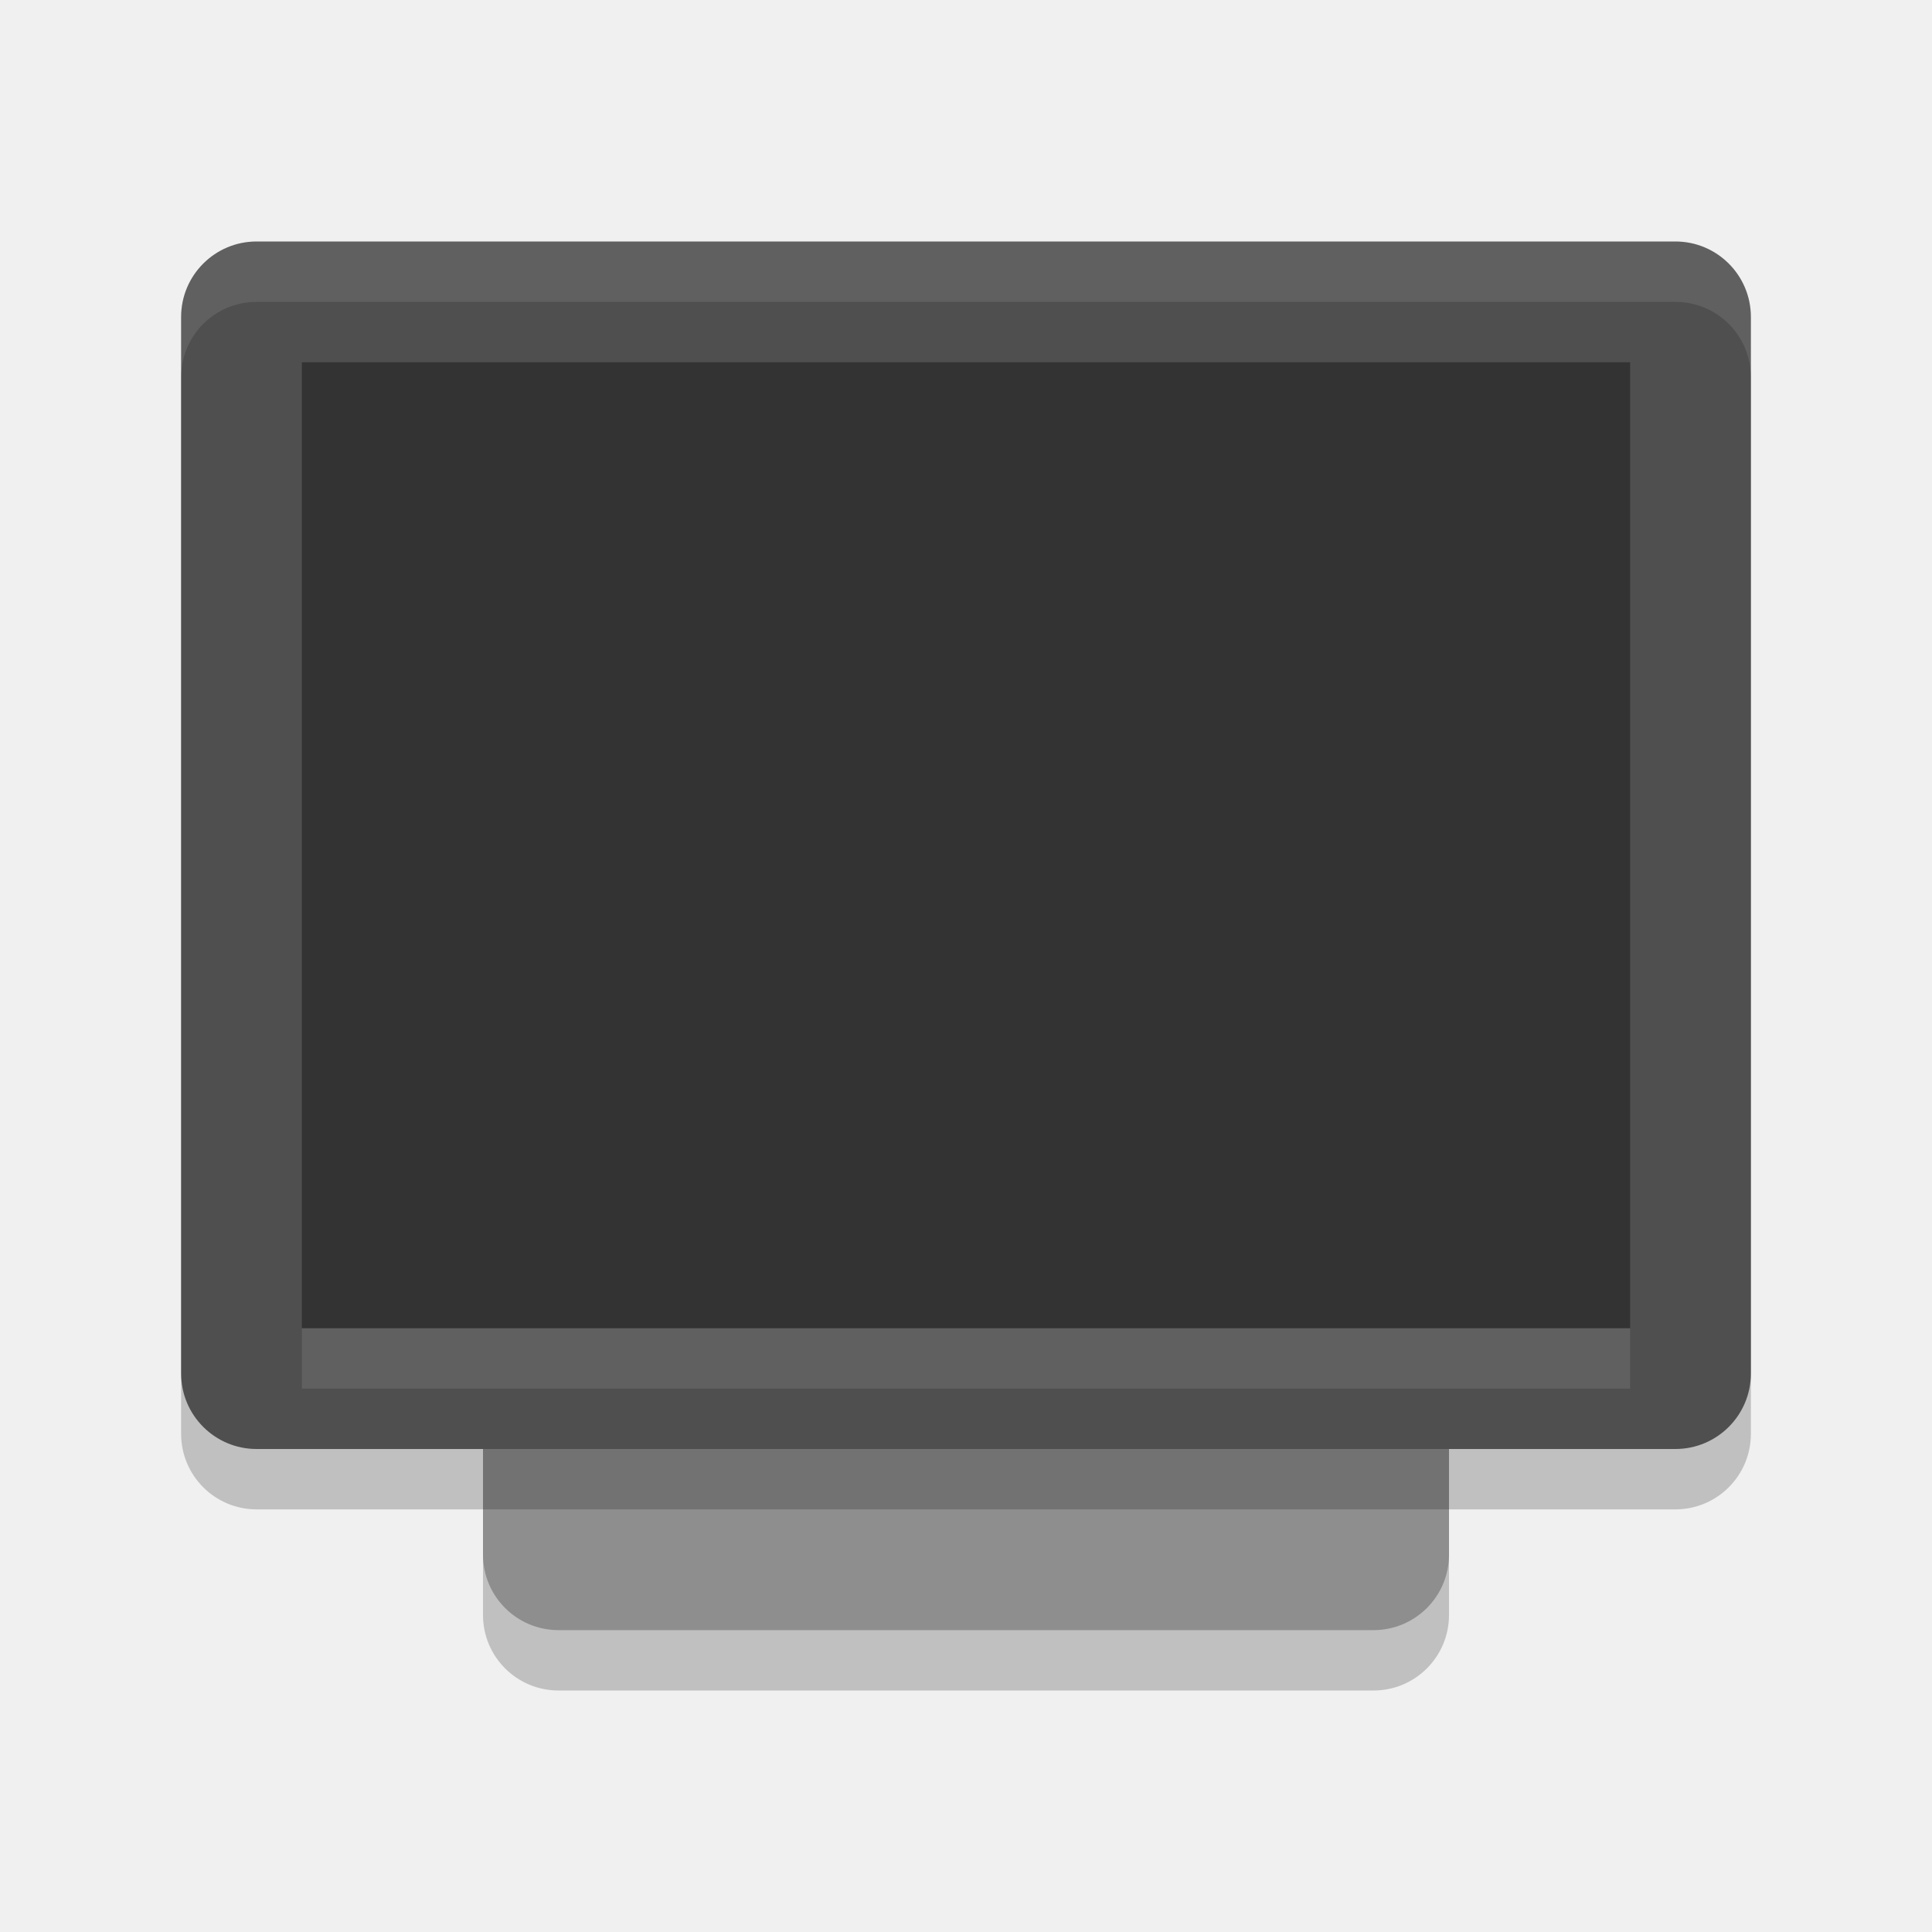
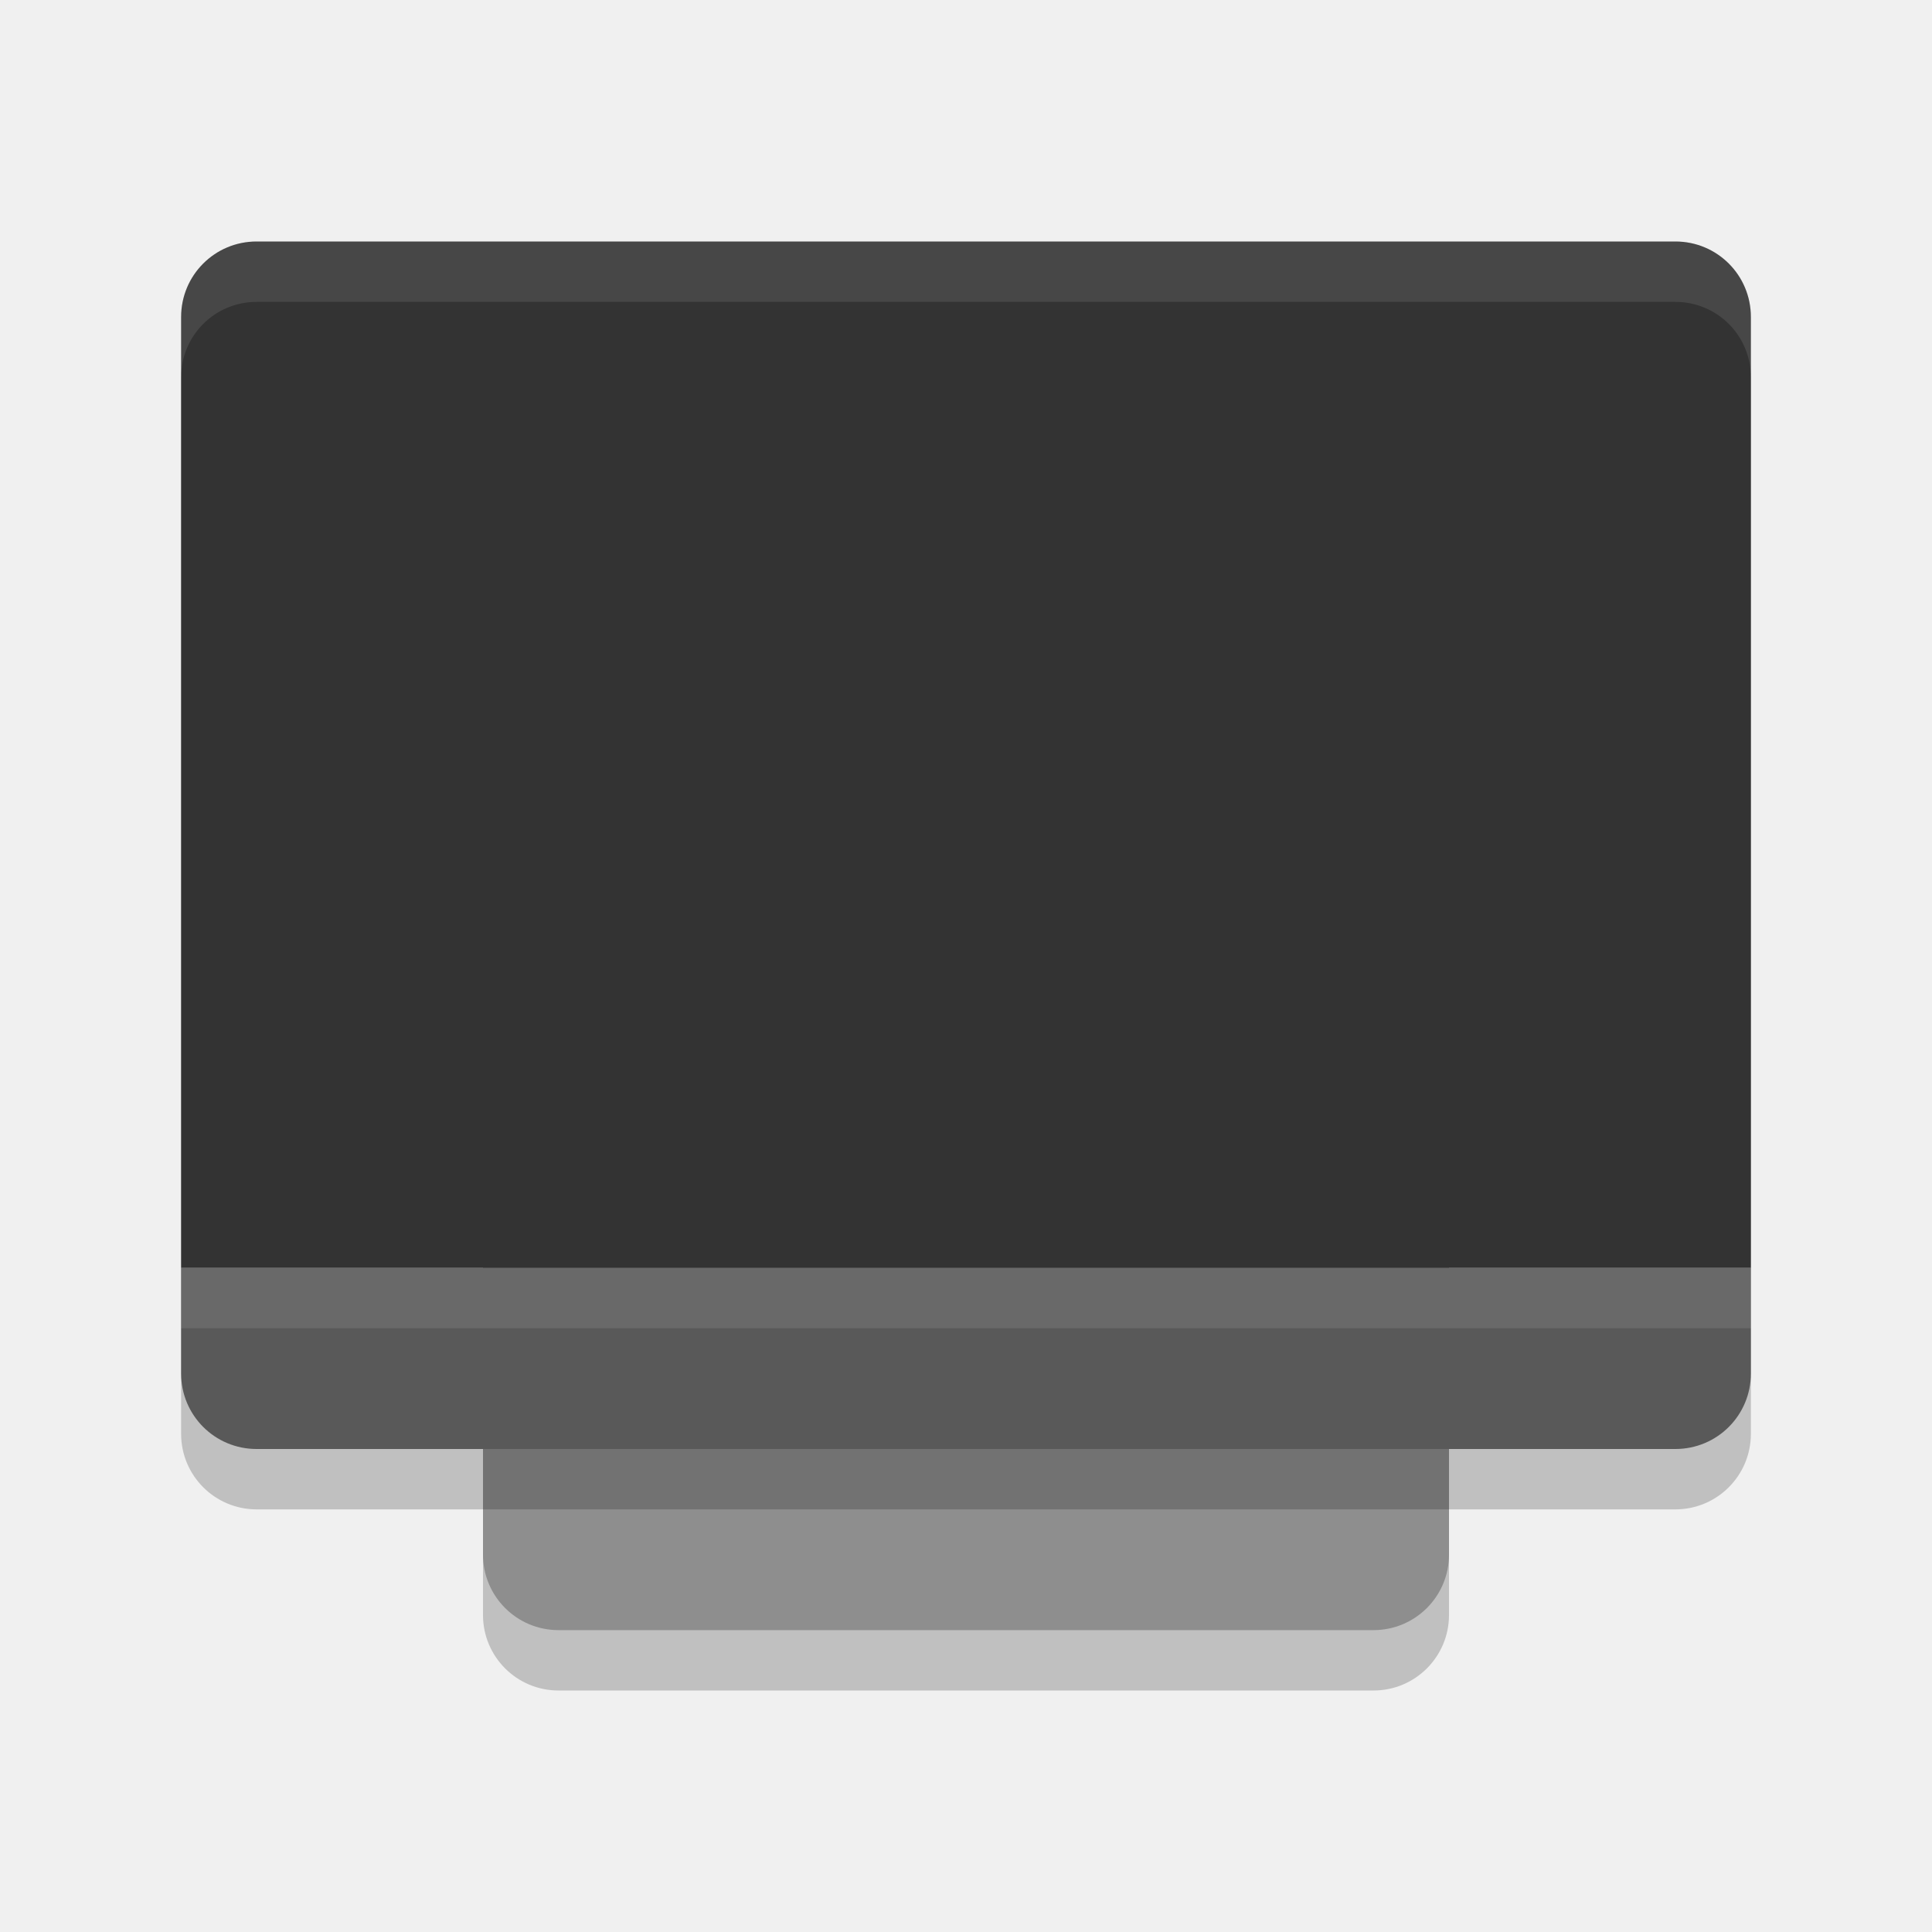
<svg xmlns="http://www.w3.org/2000/svg" width="32" height="32" version="1.1">
  <g id="22-22-preferences-desktop-notification" transform="translate(32,-8)">
    <rect style="opacity:0.001" width="22" height="22" x="0" y="40" />
    <path style="fill:#4285f4" d="m 11,43 c -4.418,0 -8,3.582 -8,8 0,4.418 3.582,8 8,8 4.418,0 8,-3.582 8,-8 0,-4.418 -3.582,-8 -8,-8 z" />
    <path style="fill:#dfdfdf" d="m 10,47 v 6 h 2 v -6 z m 1,7 c -0.453,0 -1,0.518 -1,0.98 C 10,55.443 10.547,56 11,56 11.453,56 12,55.443 12,54.98 12,54.518 11.453,54 11,54 Z" />
  </g>
  <g id="22-22-preferences-system-bluetooth-activated" transform="translate(96,-72)">
    <rect style="opacity:0.001" width="22" height="22" x="0" y="104" />
    <path style="fill:#dfdfdf" d="M 11.5,107 C 8.453,107 6,109.676 6,113 v 4 c 0,3.324 2.453,6 5.5,6 3.047,0 5.5,-2.676 5.5,-6 v -4 c 0,-3.324 -2.453,-6 -5.5,-6 z m 7.5,0 a 2,2 0 0 0 -2,2 2,2 0 0 0 2,2 2,2 0 0 0 2,-2 2,2 0 0 0 -2,-2 z m -8,2 h 0.5 c 0.208,0 0.393,0.133 0.469,0.312 l 2.875,2.844 0.406,0.375 -0.438,0.344 -2.562,2.125 2.562,2.125 0.438,0.344 -0.406,0.375 -2.875,2.844 c -0.025,0.06 -0.08,0.111 -0.125,0.156 C 11.753,120.934 11.639,121 11.5,121 H 11 v -0.5 -4.438 l -2.156,1.781 C 8.753,117.934 8.638,118 8.5,118 H 8 v -0.5 c 0,-0.153 0.079,-0.283 0.188,-0.375 L 10.75,115 8.312,112.969 C 8.266,112.949 8.226,112.907 8.188,112.875 8.079,112.783 8,112.653 8,112.5 V 112 h 0.5 c 0.123,0 0.225,0.051 0.312,0.125 0.011,0.009 0.021,0.021 0.031,0.031 L 11,113.938 V 109.5 Z m 1,1.688 v 3.25 l 1.781,-1.469 z m 0,5.375 v 3.25 l 1.781,-1.781 z" />
  </g>
  <g id="22-22-preferences-system-bluetooth" transform="translate(8,32)">
    <rect style="opacity:0.001" width="22" height="22" x="56" y="0" />
    <path style="fill:#dfdfdf" d="M 67.5,3 C 64.453,3 62,5.676 62,9 v 4 c 0,3.324 2.453,6 5.5,6 3.047,0 5.5,-2.676 5.5,-6 V 9 C 73,5.676 70.547,3 67.5,3 Z M 67,5 h 0.5 c 0.208,0 0.393,0.133 0.469,0.312 l 2.875,2.844 L 71.25,8.531 70.812,8.875 68.25,11 l 2.562,2.125 0.438,0.344 -0.406,0.375 -2.875,2.844 c -0.025,0.06 -0.08,0.111 -0.125,0.156 C 67.753,16.934 67.638,17 67.5,17 H 67 v -0.5 -4.438 l -2.156,1.781 C 64.753,13.934 64.638,14 64.5,14 H 64 v -0.5 c 0,-0.153 0.079,-0.283 0.188,-0.375 L 66.75,11 64.312,8.969 C 64.266,8.949 64.226,8.907 64.188,8.875 64.079,8.783 64,8.653 64,8.5 v -0.5 h 0.5 c 0.123,0 0.225,0.051 0.312,0.125 0.011,0.009 0.021,0.021 0.031,0.031 L 67,9.938 V 5.5 5 Z m 1,1.688 v 3.25 l 1.781,-1.469 z m 0,5.375 v 3.25 l 1.781,-1.781 z" />
  </g>
  <g id="22-22-preferences-system-bluetooth-inactive" transform="translate(72,32)">
    <rect style="opacity:0.001" width="22" height="22" x="56" y="0" />
    <path style="opacity:0.3;fill:#dfdfdf" d="M 67.5,3 C 64.453,3 62,5.676 62,9 v 4 c 0,3.324 2.453,6 5.5,6 3.047,0 5.5,-2.676 5.5,-6 V 9 C 73,5.676 70.547,3 67.5,3 Z M 67,5 h 0.5 c 0.208,0 0.393,0.133 0.469,0.312 l 2.875,2.844 L 71.25,8.531 70.812,8.875 68.25,11 l 2.562,2.125 0.438,0.344 -0.406,0.375 -2.875,2.844 c -0.025,0.06 -0.08,0.111 -0.125,0.156 C 67.753,16.934 67.638,17 67.5,17 H 67 v -0.5 -4.438 l -2.156,1.781 C 64.753,13.934 64.638,14 64.5,14 H 64 v -0.5 c 0,-0.153 0.079,-0.283 0.188,-0.375 L 66.75,11 64.312,8.969 C 64.266,8.949 64.226,8.907 64.188,8.875 64.079,8.783 64,8.653 64,8.5 v -0.5 h 0.5 c 0.123,0 0.225,0.051 0.312,0.125 0.011,0.009 0.021,0.021 0.031,0.031 L 67,9.938 V 5.5 5 Z m 1,1.688 v 3.25 l 1.781,-1.469 z m 0,5.375 v 3.25 l 1.781,-1.781 z" />
  </g>
  <g id="22-22-preferences-desktop-display-randr" transform="translate(0,32)">
    <rect style="opacity:0.001" width="22" height="22" x="0" y="0" />
    <path style="fill:#dfdfdf" d="M 3.125,3 C 2,3 2,4.143 2,4.143 V 15.875 c 0,1.143 1.125,1.143 1.125,1.143 h 5.037 c 0,0 -1.2,-0.299 -1.163,0.844 V 19 h 8 v -1.139 c 0,-1.143 -1.05,-0.844 -1.05,-0.844 H 18.875 C 20,17.018 20,15.875 20,15.875 V 4.143 c 0,0 0,-1.143 -1.125,-1.143 z M 4,5 h 14 v 9.985 L 4,15.015 Z" />
  </g>
  <g id="preferences-desktop-display-randr">
    <rect style="opacity:0.001" width="32" height="32" x="0" y="0" />
    <g transform="translate(0,-1)">
-       <rect style="opacity:0.2" width="21" height="16" x="-29" y="-24" rx="1.25" ry="1.25" transform="matrix(0,-1,-1,0,0,0)" />
-       <rect style="fill:#8e8e8e" width="21" height="16" x="-28" y="-24" rx="1.25" ry="1.25" transform="matrix(0,-1,-1,0,0,0)" />
-       <rect style="opacity:0.2" width="20" height="26" x="-26" y="-29" rx="1.25" ry="1.25" transform="matrix(0,-1,-1,0,0,0)" />
-       <rect style="fill:#4f4f4f" width="20" height="26" x="-25" y="-29" rx="1.25" ry="1.25" transform="matrix(0,-1,-1,0,0,0)" />
-       <rect style="fill:#333333" width="16" height="22" x="-23" y="-27" rx="0" ry="0" transform="matrix(0,-1,-1,0,0,0)" />
-       <path style="opacity:0.1;fill:#ffffff" d="M 4.25,5 C 3.558,5 3,5.558 3,6.25 v 1 C 3,6.558 3.558,6 4.25,6 h 23.5 C 28.442,6 29,6.558 29,7.25 v -1 C 29,5.558 28.442,5 27.75,5 Z" />
-       <rect style="opacity:0.1;fill:#ffffff" width="22" height="1" x="5" y="23" />
+       <rect style="opacity:0.2" width="16" height="21" x="8" y="8" rx="1.25" ry="1.25" />
+       <rect style="fill:#8e8e8e" width="16" height="21" x="8" y="7" rx="1.25" ry="1.25" />
+       <rect style="opacity:0.2" width="26" height="20" x="3" y="6" rx="1.25" ry="1.25" />
+       <path style="fill:#595959" d="m 3,22 v 1.75 C 3,24.442 3.558,25 4.25,25 h 23.5 C 28.442,25 29,24.442 29,23.75 V 22 Z" />
+       <path style="fill:#333333" d="M 4.25,5 C 3.558,5 3,5.558 3,6.25 V 22 H 29 V 6.25 C 29,5.558 28.442,5 27.75,5 Z" />
+       <rect style="opacity:0.1;fill:#ffffff" width="26" height="1" x="3" y="22" />
+       <path style="fill:#ffffff;opacity:0.1" d="M 4.25 5 C 3.558 5 3 5.558 3 6.25 L 3 7.25 C 3 6.558 3.558 6 4.25 6 L 27.75 6 C 28.442 6 29 6.558 29 7.25 L 29 6.25 C 29 5.558 28.442 5 27.75 5 L 4.25 5 z" />
    </g>
  </g>
  <g id="preferences-desktop-notification" transform="translate(32)">
    <rect style="opacity:0.001" width="32" height="32" x="0" y="0" />
    <path style="opacity:0.2" d="M 16,3 C 8.268,3 2,9.268 2,17 2,24.732 8.268,31 16,31 23.732,31 30,24.732 30,17 30,9.268 23.732,3 16,3 Z" />
    <path style="fill:#4285f4" d="M 16,2 C 8.268,2 2,8.268 2,16 2,23.732 8.268,30 16,30 23.732,30 30,23.732 30,16 30,8.268 23.732,2 16,2 Z" />
    <path style="opacity:0.2" d="m 14,8 v 12 h 4 V 8 Z m 2,14 c -0.906,0 -2,1.037 -2,1.961 C 14,24.885 15.094,26 16,26 16.906,26 18,24.885 18,23.961 18,23.037 16.906,22 16,22 Z" />
    <path style="fill:#ffffff" d="m 14,7 v 12 h 4 V 7 Z m 2,14 c -0.906,0 -2,1.037 -2,1.961 C 14,23.885 15.094,25 16,25 16.906,25 18,23.885 18,22.961 18,22.037 16.906,21 16,21 Z" />
    <path style="opacity:0.2;fill:#ffffff" d="M 16,2 C 8.268,2 2,8.268 2,16 2,16.169 2.019,16.333 2.025,16.5 2.291,9.002 8.437,3 16,3 23.563,3 29.709,9.002 29.975,16.5 29.981,16.333 30,16.169 30,16 30,8.268 23.732,2 16,2 Z" />
  </g>
  <g id="preferences-system-bluetooth-activated" transform="translate(96)">
    <rect style="opacity:0.001" width="32" height="32" x="0" y="0" />
    <g>
      <rect style="fill:#324090" width="28" height="20" x="-30" y="-26" rx="11" ry="10" transform="matrix(0,-1,-1,0,0,0)" />
      <path style="opacity:0.1;fill:#ffffff" d="M 16,2 C 10.46,2 6,6.906 6,13 v 1 C 6,7.906 10.46,3 16,3 21.54,3 26,7.906 26,14 V 13 C 26,6.906 21.54,2 16,2 Z" />
      <path style="fill:none;stroke:#2fec5d;stroke-linecap:square" d="m 11,11.5 9,9 -4.5,4.25 V 7.25 l 4.5,4.25 -9,8" />
      <path style="opacity:0.2" d="m 6,19 v 1 c 0,6.094 4.46,11 10,11 5.54,0 10,-4.906 10,-11 V 19 C 26,25.094 21.54,30 16,30 10.46,30 6,25.094 6,19 Z" />
    </g>
  </g>
  <g id="preferences-system-bluetooth" transform="translate(64)">
    <rect style="opacity:0.001" width="32" height="32" x="0" y="0" />
    <g>
      <rect style="fill:#324090" width="28" height="20" x="-30" y="-26" rx="11" ry="10" transform="matrix(0,-1,-1,0,0,0)" />
      <path style="opacity:0.1;fill:#ffffff" d="M 16,2 C 10.46,2 6,6.906 6,13 v 1 C 6,7.906 10.46,3 16,3 21.54,3 26,7.906 26,14 V 13 C 26,6.906 21.54,2 16,2 Z" />
      <path style="fill:none;stroke:#ffffff;stroke-linecap:square" d="m 11,11.5 9,9 -4.5,4.25 V 7.25 l 4.5,4.25 -9,8" />
      <path style="opacity:0.2" d="m 6,19 v 1 c 0,6.094 4.46,11 10,11 5.54,0 10,-4.906 10,-11 V 19 C 26,25.094 21.54,30 16,30 10.46,30 6,25.094 6,19 Z" />
    </g>
  </g>
  <g id="preferences-system-bluetooth-inactive" transform="translate(128)">
    <rect style="opacity:0.001" width="32" height="32" x="0" y="0" />
    <g>
      <rect style="fill:#616161" width="28" height="20" x="-30" y="-26" rx="11" ry="10" transform="matrix(0,-1,-1,0,0,0)" />
      <path style="opacity:0.1;fill:#ffffff" d="M 16,2 C 10.46,2 6,6.906 6,13 v 1 C 6,7.906 10.46,3 16,3 21.54,3 26,7.906 26,14 V 13 C 26,6.906 21.54,2 16,2 Z" />
      <path style="fill:none;stroke:#ffffff;stroke-linecap:square" d="m 11,11.5 9,9 -4.5,4.25 V 7.25 l 4.5,4.25 -9,8" />
      <path style="opacity:0.2" d="m 6,19 v 1 c 0,6.094 4.46,11 10,11 5.54,0 10,-4.906 10,-11 V 19 C 26,25.094 21.54,30 16,30 10.46,30 6,25.094 6,19 Z" />
    </g>
  </g>
  <g id="22-22-preferences-system-windows" transform="translate(155,27)">
    <rect style="opacity:0.001" width="22" height="22" x="5" y="5" />
    <path style="fill:#dfdfdf" d="M 13.5,9 C 13,9 13,9.5 13,9.5 v 8 c 0,0.5 0.5,0.5 0.5,0.5 h 10 c 0,0 0.5,0 0.5,-0.5 v -8 C 24,9 23.5,9 23.5,9 Z m 1.5,3 h 7 v 4 H 15 Z M 7.52,14 C 7.52,14 7,14 7,14.5 v 8 C 7,23 7.5,23 7.5,23 h 10 c 0,0 0.5,-0.02 0.5,-0.5 V 19 h -2 v 2 H 9 v -4 h 3 v -3 z" />
  </g>
  <g id="preferences-system-windows" transform="translate(160)">
    <rect style="opacity:0.001" width="32" height="32" x="0" y="0" />
    <g transform="translate(0,1)">
      <path style="fill:#d3d3d3" d="M 9.5,1 C 9.352,1 9.213,1.029 9.078,1.068 9.215,1.036 9.35,1 9.5,1 Z M 8,4.9 V 18.5 C 8,19.331 8.669,20 9.5,20 h 19 C 29.331,20 30,19.331 30,18.5 V 4.9 Z" />
      <path style="opacity:0.2" d="m 8,18.5 v 1 C 8,20.331 8.669,21 9.5,21 h 19 c 0.831,0 1.5,-0.669 1.5,-1.5 v -1 C 30,19.331 29.331,20 28.5,20 H 9.5 C 8.669,20 8,19.331 8,18.5 Z" />
      <path style="fill:#e4e4e4" d="M 2,13.9 V 27.5 C 2,28.331 2.669,29 3.5,29 h 19 C 23.331,29 24,28.331 24,27.5 V 13.9 Z" />
      <path style="fill:#636e73" d="M 3.5,10 C 2.669,10 2,10.669 2,11.5 V 14 H 24 V 11.5 C 24,10.669 23.331,10 22.5,10 Z" />
      <path style="fill:#5a6367" d="M 9.5,1 C 8.669,1 8,1.5 8,2.5 V 5 H 30 V 2.5 C 30,1.669 29.331,1 28.5,1 Z" />
      <path style="opacity:0.1;fill:#ffffff" d="M 9.5,1 C 8.669,1 8,1.669 8,2.5 v 1 C 8,2.669 8.669,2 9.5,2 h 19 C 29.331,2 30,2.669 30,3.5 v -1 C 30,1.669 29.331,1 28.5,1 Z" />
      <path style="opacity:0.2" d="m 2,27.5 v 1 C 2,29.331 2.669,30 3.5,30 h 19 c 0.831,0 1.5,-0.669 1.5,-1.5 v -1 C 24,28.331 23.331,29 22.5,29 H 3.5 C 2.669,29 2,28.331 2,27.5 Z" />
    </g>
  </g>
  <g id="preferences-desktop-notification-bell" transform="translate(-22,32)">
    <rect style="opacity:0.001" width="22" height="22" x="0" y="0" />
    <path style="fill:#dfdfdf" d="M 11,3 C 11.55,3 12,3.45 12,4 12,4.03 12,4.07 11.99,4.1 14.28,4.56 16,6.57 16,9 V 11 13.5 L 18,15.5 V 16 H 16 6 4 V 15.5 L 6,13.5 V 9 C 6,6.57 7.72,4.56 10.01,4.1 10,4.07 10,4.03 10,4 10,3.45 10.45,3 11,3 Z M 12.73,17 C 12.37,17.62 11.71,18 11,18 10.29,18 9.63,17.62 9.27,17 Z" />
  </g>
</svg>
